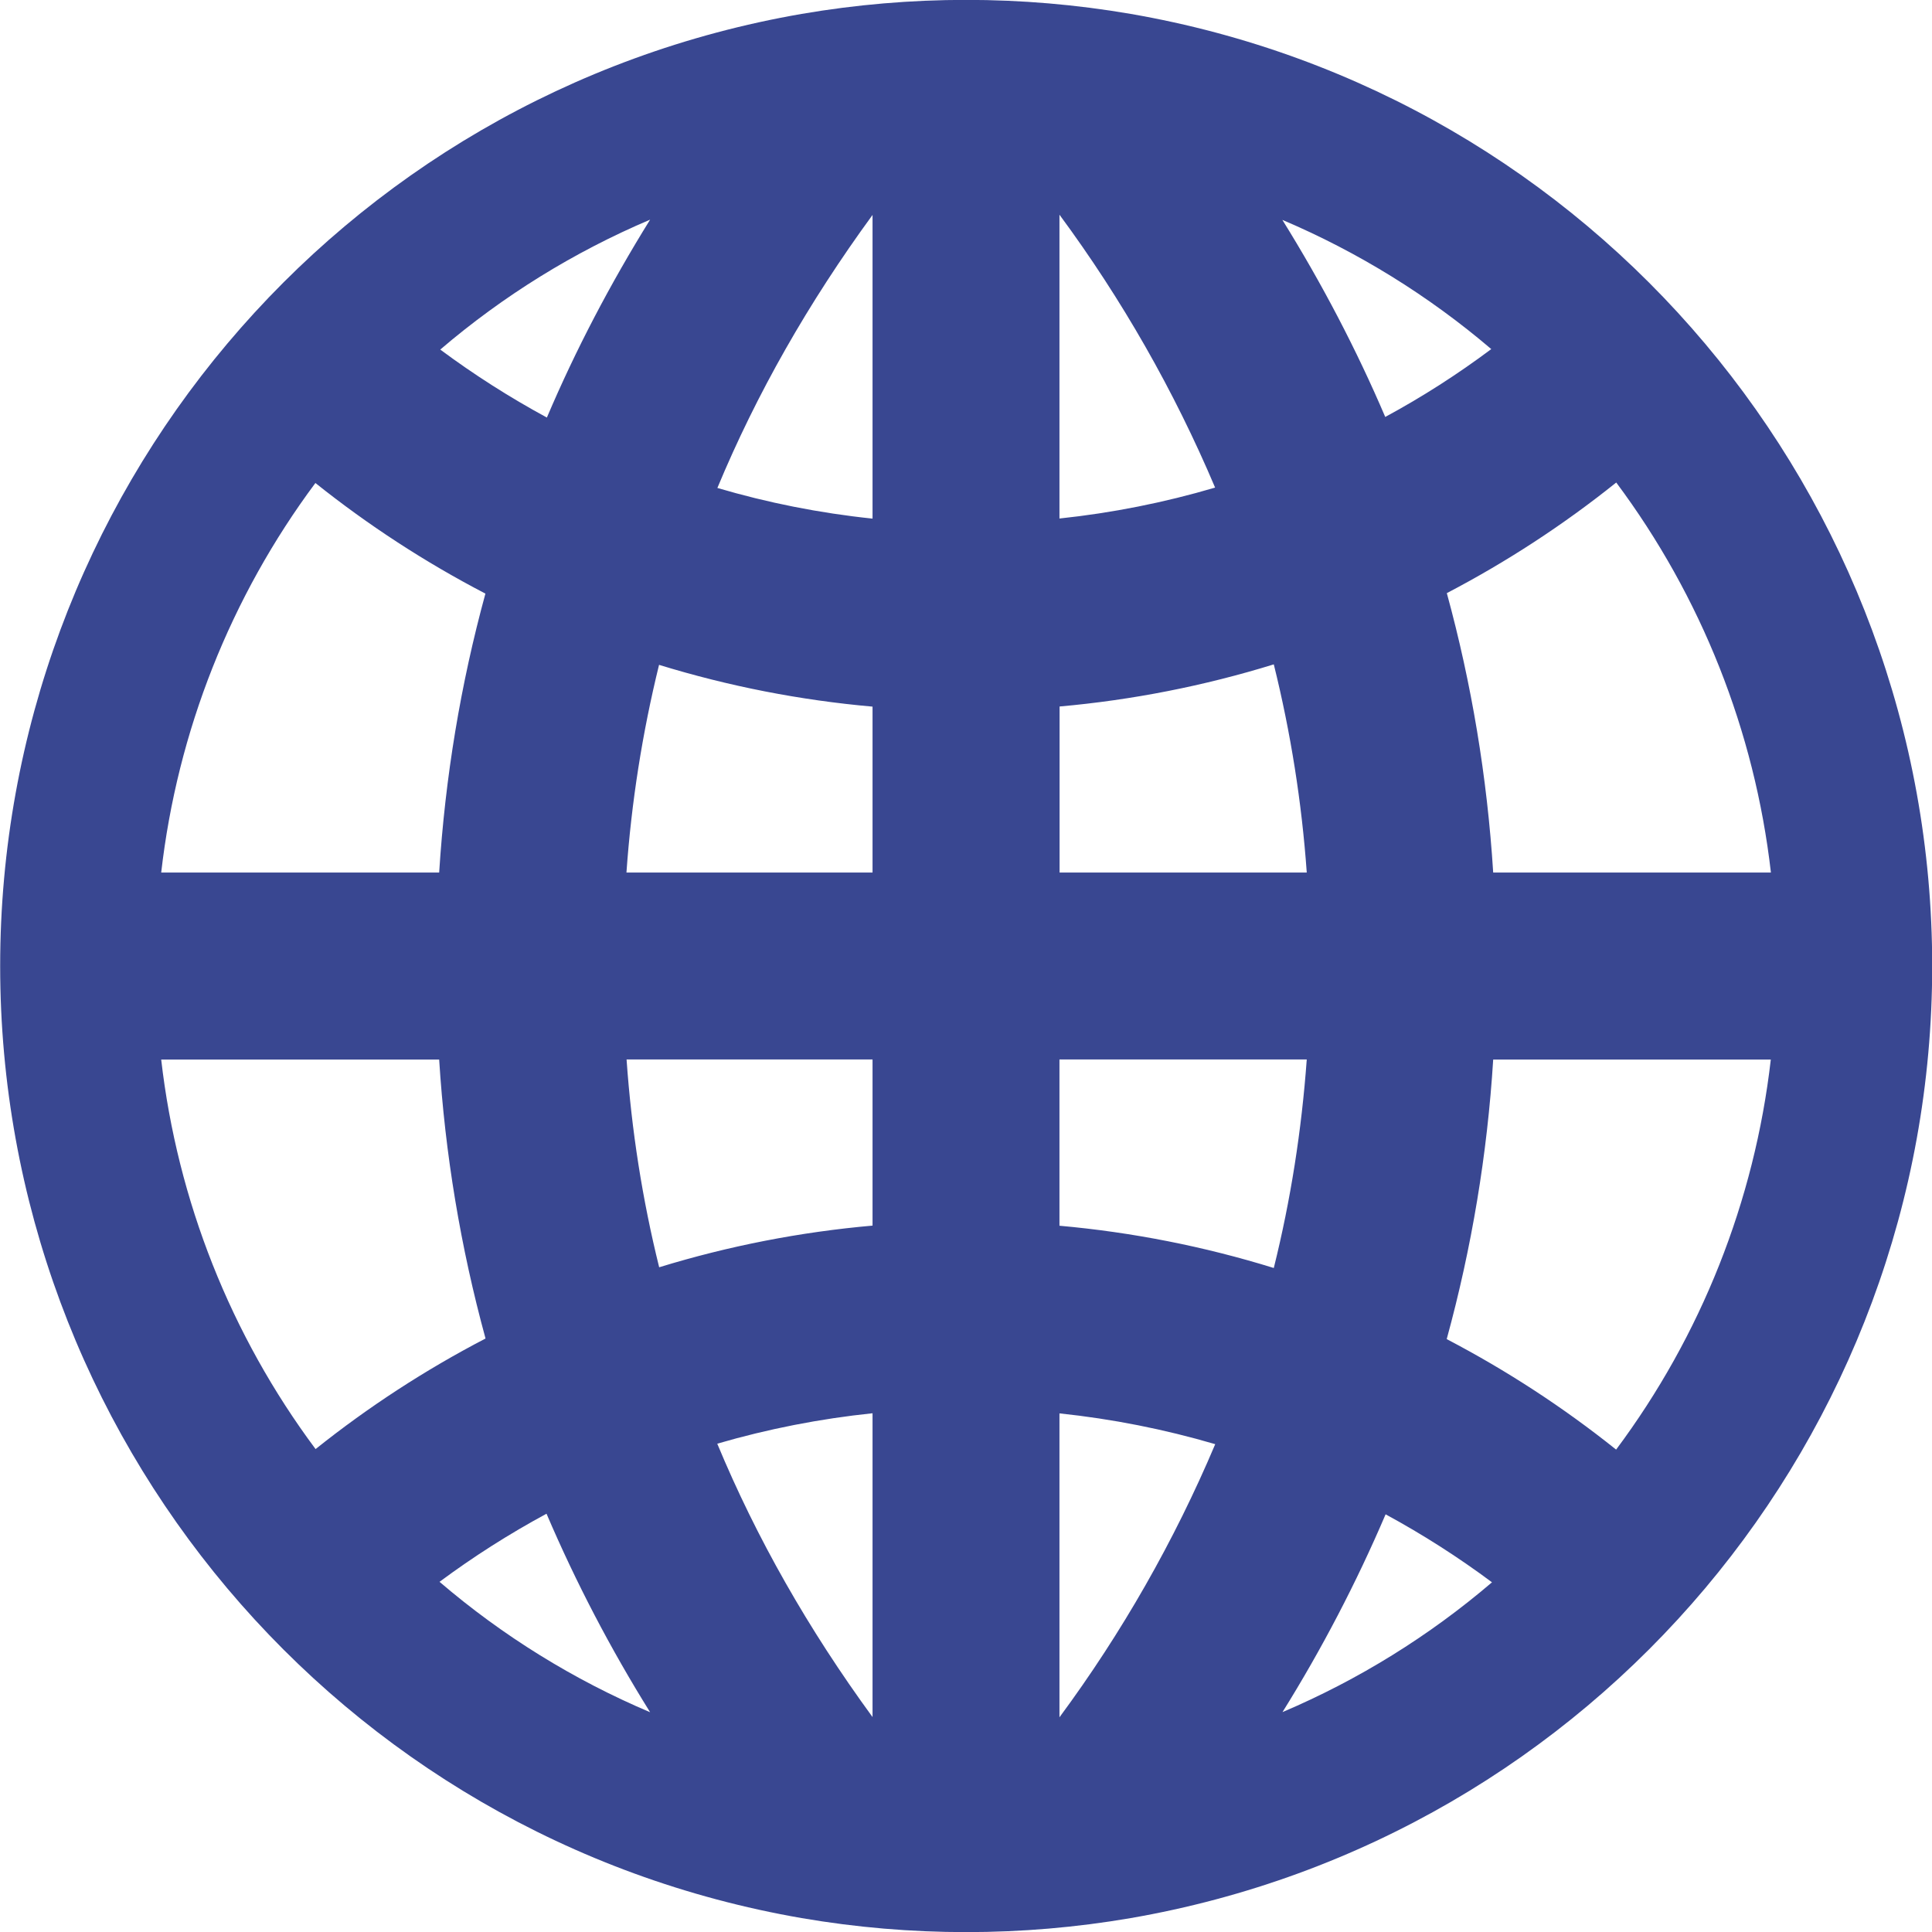
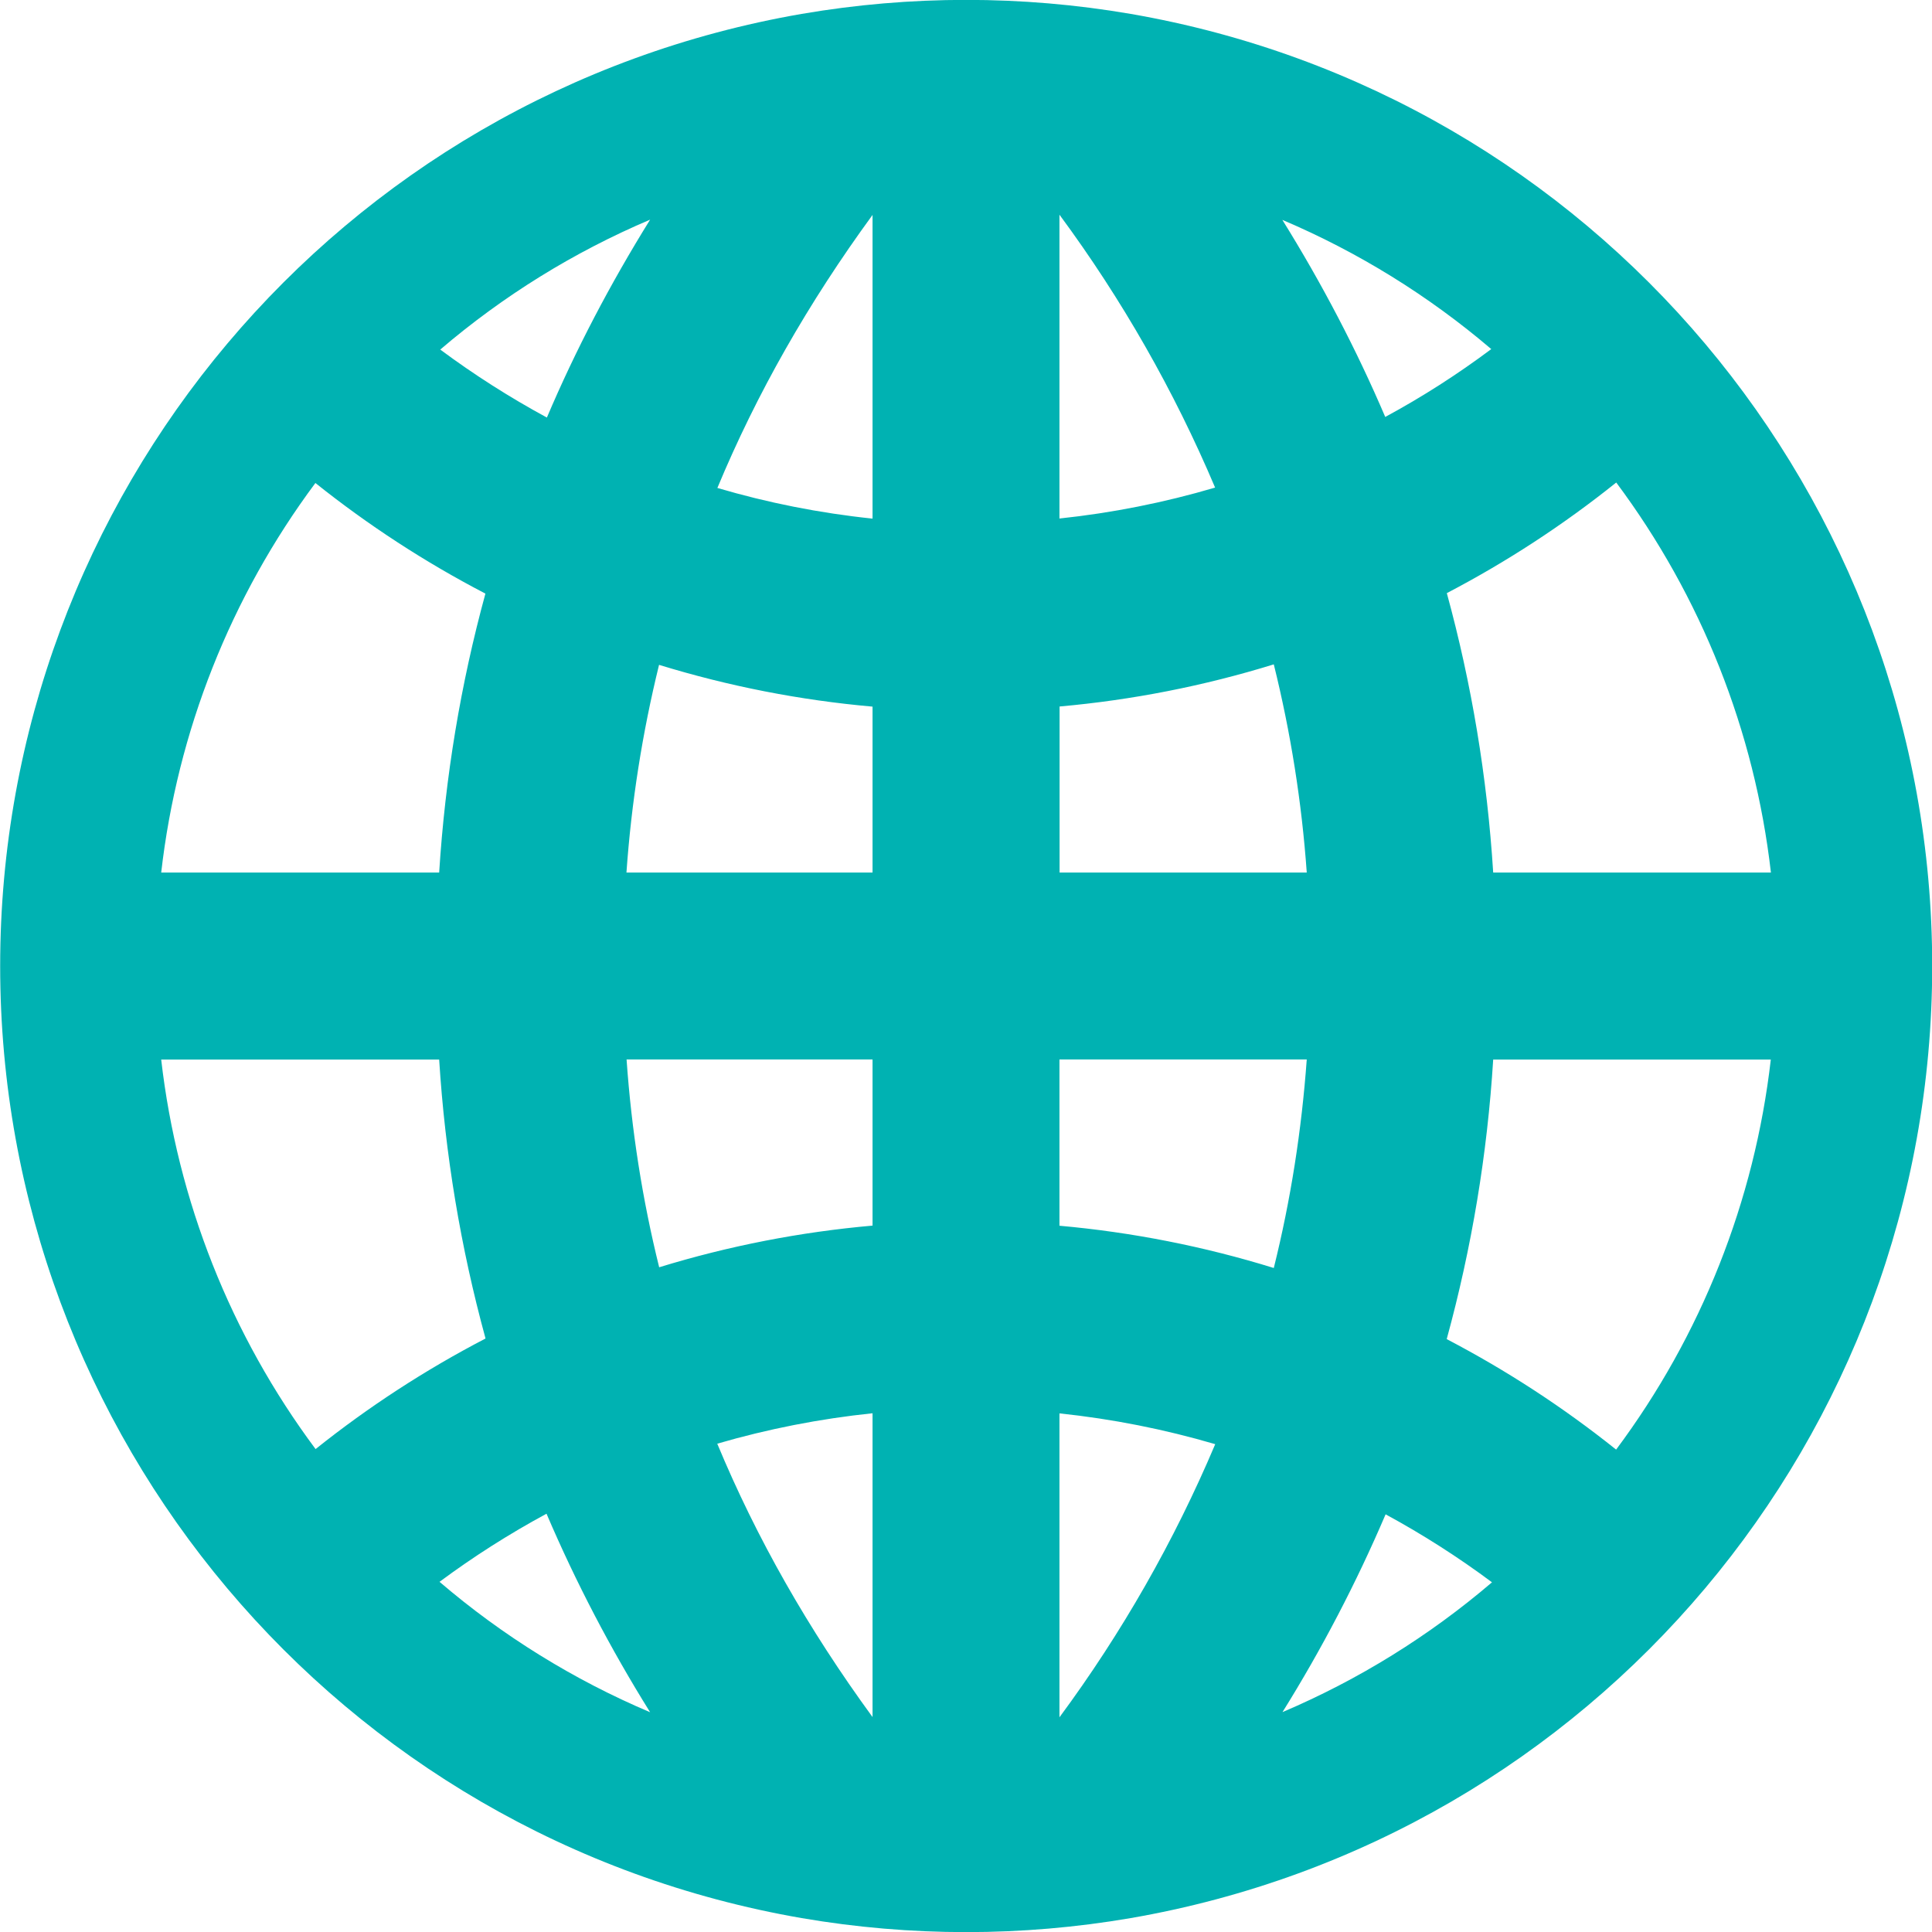
<svg xmlns="http://www.w3.org/2000/svg" width="16" height="16">
-   <path fill="#394791" fill-rule="evenodd" d="M6.64 15.885a8.002 8.002 0 010-15.77 8.052 8.052 0 012.723 0 8.002 8.002 0 010 15.77 8.052 8.052 0 01-2.723 0zm-3-2.785a6.7 6.7 0 001.744 1.08 12.064 12.064 0 01-.858-1.644 7.34 7.34 0 00-.886.564zm-1.027-1.099a8.637 8.637 0 011.408-.916 11.473 11.473 0 01-.384-2.31H1.335A6.675 6.675 0 002.613 12zm4.613-1.851V8.774H5.189c.041.587.131 1.16.27 1.721a8.59 8.59 0 011.767-.345zm0 1.554a7.292 7.292 0 00-1.286.252c.325.782.754 1.536 1.286 2.264v-2.516zm5.13 1.4a7.278 7.278 0 00-.881-.563 12.065 12.065 0 01-.854 1.638 6.711 6.711 0 001.735-1.075zm1.028-1.099a6.675 6.675 0 001.281-3.23h-2.299a11.46 11.46 0 01-.385 2.315c.498.26.968.567 1.403.915zm-4.61-1.854a8.589 8.589 0 011.775.35c.14-.563.23-1.138.273-1.727H8.774v1.377zm0 1.554v2.517a11.05 11.05 0 001.29-2.262 7.291 7.291 0 00-1.29-.255zm-5.128-8.81c.28.208.575.396.883.563.238-.56.524-1.106.855-1.639a6.71 6.71 0 00-1.738 1.076zM2.612 4a6.675 6.675 0 00-1.277 3.226h2.302c.05-.791.178-1.56.383-2.31-.5-.26-.971-.567-1.408-.916zm4.614 1.852a8.59 8.59 0 01-1.768-.346 10.21 10.21 0 00-.27 1.72h2.038V5.852zm0-1.557V1.78c-.532.728-.96 1.48-1.285 2.261.414.122.844.208 1.285.254zm5.124-1.404a6.71 6.71 0 00-1.73-1.07c.33.531.614 1.075.852 1.632.307-.166.6-.354.878-.562zm1.035 1.105a8.638 8.638 0 01-1.403.916c.205.75.334 1.521.384 2.314h2.3a6.675 6.675 0 00-1.281-3.23zm-4.61 1.855v1.375h2.047a10.158 10.158 0 00-.273-1.724 8.589 8.589 0 01-1.775.349zm0-1.557a7.248 7.248 0 001.288-.256 11.068 11.068 0 00-1.289-2.26v2.516z" />
+   <path fill="#00b2b2" fill-rule="evenodd" d="M6.64 15.885a8.002 8.002 0 010-15.77 8.052 8.052 0 012.723 0 8.002 8.002 0 010 15.77 8.052 8.052 0 01-2.723 0zm-3-2.785a6.7 6.7 0 001.744 1.08 12.064 12.064 0 01-.858-1.644 7.34 7.34 0 00-.886.564zm-1.027-1.099a8.637 8.637 0 011.408-.916 11.473 11.473 0 01-.384-2.31H1.335A6.675 6.675 0 002.613 12zm4.613-1.851V8.774H5.189c.041.587.131 1.16.27 1.721a8.59 8.59 0 011.767-.345zm0 1.554a7.292 7.292 0 00-1.286.252c.325.782.754 1.536 1.286 2.264v-2.516zm5.13 1.4a7.278 7.278 0 00-.881-.563 12.065 12.065 0 01-.854 1.638 6.711 6.711 0 001.735-1.075zm1.028-1.099a6.675 6.675 0 001.281-3.23h-2.299a11.46 11.46 0 01-.385 2.315c.498.26.968.567 1.403.915zm-4.61-1.854a8.589 8.589 0 011.775.35c.14-.563.23-1.138.273-1.727H8.774v1.377zm0 1.554v2.517a11.05 11.05 0 001.29-2.262 7.291 7.291 0 00-1.29-.255zm-5.128-8.81c.28.208.575.396.883.563.238-.56.524-1.106.855-1.639a6.71 6.71 0 00-1.738 1.076zM2.612 4a6.675 6.675 0 00-1.277 3.226h2.302c.05-.791.178-1.56.383-2.31-.5-.26-.971-.567-1.408-.916zm4.614 1.852a8.59 8.59 0 01-1.768-.346 10.21 10.21 0 00-.27 1.72h2.038V5.852zm0-1.557V1.78c-.532.728-.96 1.48-1.285 2.261.414.122.844.208 1.285.254zm5.124-1.404a6.71 6.71 0 00-1.73-1.07c.33.531.614 1.075.852 1.632.307-.166.6-.354.878-.562zm1.035 1.105a8.638 8.638 0 01-1.403.916c.205.75.334 1.521.384 2.314h2.3a6.675 6.675 0 00-1.281-3.23zm-4.61 1.855v1.375h2.047a10.158 10.158 0 00-.273-1.724 8.589 8.589 0 01-1.775.349zm0-1.557a7.248 7.248 0 001.288-.256 11.068 11.068 0 00-1.289-2.26v2.516z" />
</svg>
